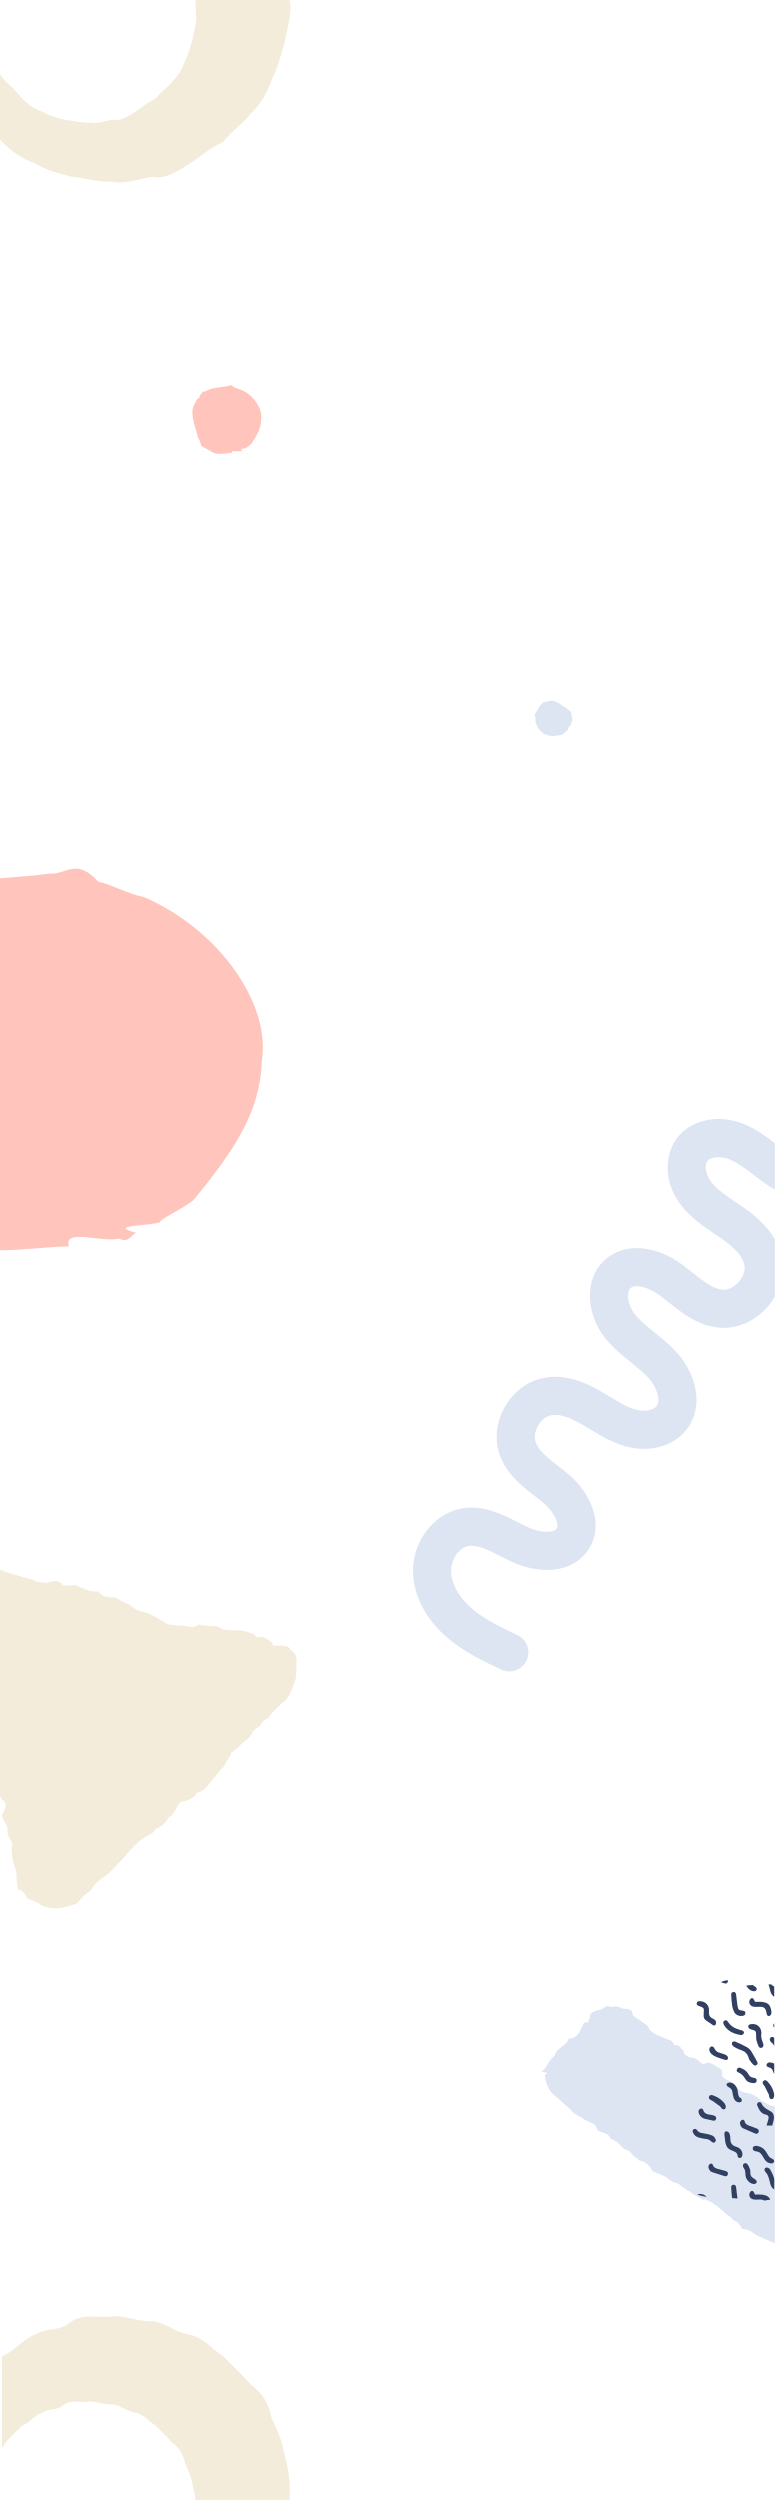
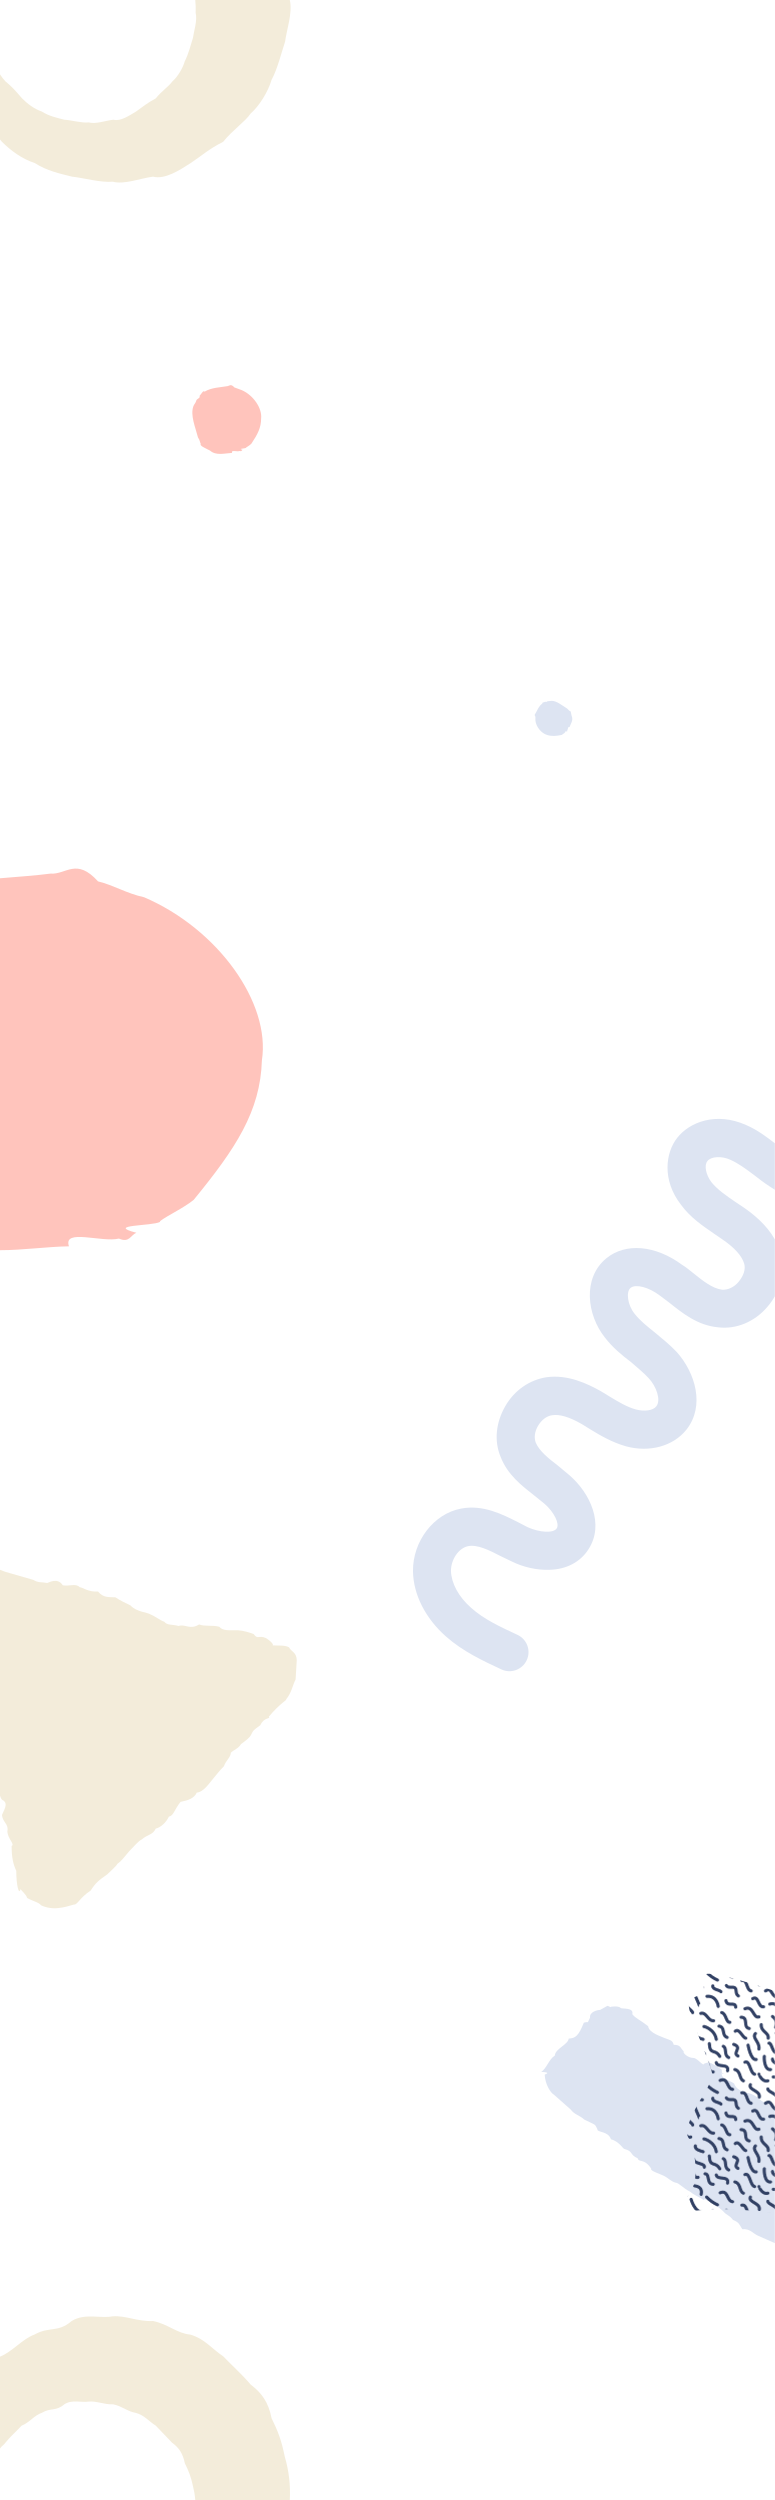
- <svg xmlns="http://www.w3.org/2000/svg" width="1206px" height="3891px" viewBox="0 0 1206 3891" version="1.1">
-   <defs />
-   <g id="speaker-overview" stroke="none" stroke-width="1" fill="none" fill-rule="evenodd">
-     <path d="M321.477,606.323 C326.226,605.005 327.699,602.478 331.007,601.338 C345.054,595.91 363.251,603.432 379.853,606.92 C385.127,610.107 386.078,609.148 389.132,610.942 C392.824,608.572 396.124,616.935 398.732,621.215 C401.599,625.961 400.175,623.539 400.769,624.758 C409.502,634.393 405.628,647.23 405.334,658.821 C400.243,657.298 404.373,666.935 403.166,671.059 C404.496,673.654 402.245,673.911 401.569,675.35 C399.34,667.705 399.688,679.274 398.588,681.222 C398.08,680.666 394.808,686.949 392.411,689.456 C378.211,699.707 367.831,705.793 353.552,706.217 C337.654,708.393 317.015,695.446 308.169,677.314 C307.108,672.916 304.87,669.891 303.811,665.998 C297.09,660.61 301.954,658.131 301.572,654.218 C303.134,644.597 302.623,630.304 309.004,619.629 C305.928,617.828 312.734,613.762 315.312,611.34 C318.122,613.378 319.062,607.594 321.477,606.323 Z" id="Fill-4-Copy-3" fill="#FFC4BC" transform="translate(353.334, 652.9429) scale(1, -1) rotate(-88) translate(-353.334, -652.9429) " />
-     <path d="M0,115.507 C2.504,119.39 5.331,123.215 8.562,126.739 C18.408,135.043 23.585,140.655 34.325,153.218 C42.518,161.485 52.92,169.572 65.21,173.403 C76.653,180.779 88.654,183.243 100.223,186.269 C110.693,187.116 127.528,191.925 138.365,190.784 C149.297,193.843 164.598,187.439 176.506,186.269 C187.469,189.231 201.401,179.841 211.517,173.403 C223.535,165.223 228.017,160.737 242.405,153.218 C251.459,141.994 262.858,134.51 268.165,126.739 C276.266,119.74 284.596,106.312 287.802,94.988 C293.319,85.302 297.276,68.954 300.318,58.997 C301.563,49.271 307.704,31.992 304.709,19.79 C305.007,12.022 304.779,5.718 304.141,-2.88250703e-07 L450.962,-1.05879118e-22 L450.962,-8.85368991e-07 C455.567,20.178 445.584,48.38 443.537,64.329 C438.5,80.824 431.945,107.901 422.805,123.952 C417.496,142.708 403.694,164.951 390.276,176.545 C381.482,189.419 362.602,201.816 347.602,220.413 C323.768,232.865 316.342,240.298 296.438,253.851 C279.677,264.514 256.598,280.067 238.434,275.161 C218.711,277.103 193.36,287.71 175.252,282.642 C157.3,284.535 129.414,276.567 112.067,275.161 C92.901,270.15 73.023,266.069 54.066,253.851 C33.707,247.503 16.477,234.106 2.902,220.413 C1.907,219.249 0.94,218.121 0,217.026 L0,115.507 Z" id="Combined-Shape" fill="#F3ECDA" />
-     <path d="M-3.48096364e-06,2443.173 C4.949,2445.323 10.569,2447.403 16.366,2448.843 C26.992,2452.134 45.706,2457.593 51.926,2458.966 C59.413,2464.054 63.869,2461.918 73.656,2463.62 C76.264,2463.473 89.98,2454.785 97.707,2467.553 C108.974,2469.572 117.383,2463.703 124.501,2470.618 C128.252,2470.647 137.493,2478.366 152.789,2476.989 C161.242,2487.14 169.323,2485.539 179.947,2486.459 C187.26,2491.577 195.849,2495.067 203.359,2498.816 C212.566,2508.811 230.582,2509.847 234.188,2512.538 C241.785,2515.989 249.945,2522.371 255.96,2524.277 C260.632,2530.118 267.217,2527.831 278.062,2530.68 C288.51,2527.031 295.769,2537.429 309.891,2528.395 C319.149,2531.934 330.351,2528.944 341.168,2532.267 C346.553,2538.396 356.865,2537.166 370.266,2537.42 C379.446,2537.741 389.09,2540.791 395.147,2543.369 C401.153,2552.258 403.052,2544.648 413.776,2549.631 C423.024,2555.139 426.662,2560.867 424.143,2561.158 C433.605,2561.708 443.052,2560.227 449.759,2564.192 C453.615,2571.345 461.448,2570.962 461.696,2584.171 C461.427,2592.588 461.258,2600.885 460.121,2613.754 C454.928,2625.037 454.341,2634.29 445.2,2645.609 C449.144,2644.204 435.164,2651.201 418.805,2671.629 C421.613,2676.392 411.271,2672.172 405.341,2685.347 C393.959,2693.627 394.57,2692.886 390.498,2700.163 C388.318,2705.064 382.155,2709.015 375.056,2714.744 C371.212,2721.652 363.94,2724.014 359.701,2728.174 C358.71,2735.724 351.408,2740.112 348.719,2749.13 C340.913,2756.757 337.259,2762.311 330.018,2770.794 C325.903,2775.871 316.727,2789.437 306.428,2790.266 C301.855,2799.207 293.094,2802.351 280.779,2804.644 C271.115,2816.906 269.91,2826.462 263.188,2827.603 C258.427,2836.523 250.465,2844.331 242.452,2846.059 C237.55,2856.233 230.452,2854.682 220.916,2863.024 C215.258,2865.732 209.437,2873.194 200.918,2881.509 C191.774,2892.617 189.217,2896.054 182.918,2901.005 C181.412,2904.253 171.962,2912.705 166.906,2917.539 C153.119,2926.91 148.255,2931.136 141.048,2942.397 C124.102,2953.324 120.85,2964.889 115.421,2964.073 C109.278,2966.388 98.801,2969.192 90.935,2969.827 C80.376,2970.953 71.571,2968.863 64.086,2965.407 C60.071,2960.485 51.972,2959.507 41.987,2954.323 C41.075,2948.707 31.663,2941.273 31.755,2940.082 C29.551,2950.203 25.636,2934.535 25.366,2911.93 C20.638,2901.347 17.871,2890.491 17.923,2873.444 C23.756,2869.965 11.854,2862.257 11.544,2850.171 C13.622,2838.711 3.997,2836.459 3,2824.756 C6.305,2817.092 13.343,2807.568 5.133,2802.344 C2.325,2801.229 1.068,2798.42 2.07523072e-20,2794.759 L-3.48096364e-06,2443.173 Z" id="Combined-Shape" fill="#F3ECDA" />
-     <path d="M1206,1851.557 C1203.235,1849.986 1200.476,1848.308 1197.728,1846.525 C1188.861,1840.771 1180.734,1834.568 1172.876,1828.571 C1160.701,1819.287 1149.207,1810.514 1137.247,1805.249 C1123.137,1799.037 1106.548,1799.831 1101.023,1806.989 C1095.856,1813.686 1098.56,1828.553 1106.883,1839.472 C1116.037,1851.437 1130.253,1861.04 1145.302,1871.209 C1149.452,1874.013 1153.597,1876.814 1157.669,1879.678 C1173.192,1890.584 1193.217,1906.553 1206,1928.924 L1206,2017.956 C1202.854,2023.458 1199.124,2028.741 1194.833,2033.712 C1174.552,2057.205 1145.535,2069.337 1117.213,2066.161 C1085.451,2062.6 1061.932,2043.866 1041.181,2027.334 C1036.265,2023.418 1031.622,2019.719 1027.021,2016.333 C1009.334,2003.313 989.391,1998.127 981.618,2004.53 C973.866,2010.916 977.019,2031.364 987.821,2045.093 C996.056,2055.518 1007.383,2064.671 1019.374,2074.367 C1030.719,2083.544 1042.456,2093.029 1053.181,2104.761 C1082.546,2136.846 1097.172,2188.555 1068.353,2225.294 C1048.036,2251.204 1010.898,2261.322 973.742,2251.07 C952.496,2245.21 934.241,2234.128 918.135,2224.353 C913.901,2221.783 909.673,2219.213 905.405,2216.752 C885.57,2205.318 870.817,2200.791 858.978,2202.511 C850.731,2203.708 842.691,2209.795 837.47,2218.794 C832.254,2227.79 830.96,2237.792 834.018,2245.544 C839.143,2258.552 853.325,2269.616 868.342,2281.33 C874.351,2286.017 880.568,2290.865 886.615,2296.134 C918.643,2324.031 941.561,2371.964 916.2,2411.262 C903.406,2431.086 881.682,2442.508 855.034,2443.427 C836.119,2444.078 815.103,2439.458 795.865,2430.41 C790.296,2427.793 784.822,2425.002 779.531,2422.302 C760.689,2412.692 742.894,2403.616 728.553,2406.305 C714.258,2408.984 701.898,2427.062 702.103,2444.99 C702.327,2464.416 713.658,2485.418 733.201,2502.596 C753.328,2520.293 779.796,2532.815 805.392,2544.92 C820.19,2551.926 826.513,2569.597 819.511,2584.4 C812.51,2599.199 794.835,2605.521 780.035,2598.52 C752.099,2585.304 720.439,2570.325 694.048,2547.124 C661.9,2518.865 643.229,2481.88 642.816,2445.666 C642.281,2398.879 675.141,2355.99 717.628,2348.026 C751.834,2341.613 782.13,2357.067 806.473,2369.484 C811.572,2372.083 816.384,2374.541 821.086,2376.752 C839.885,2385.588 861.476,2386.713 866.383,2379.109 C871.133,2371.75 862.213,2353.51 847.665,2340.84 C842.83,2336.628 837.509,2332.475 831.875,2328.081 C812.209,2312.738 789.924,2295.351 778.852,2267.283 C769.068,2242.455 771.741,2213.937 786.182,2189.042 C800.622,2164.144 824.047,2147.668 850.458,2143.834 C884.238,2138.928 914.899,2153.784 935.019,2165.385 C939.678,2168.068 944.29,2170.867 948.906,2173.667 C962.947,2182.19 976.21,2190.246 989.512,2193.91 C1002.685,2197.548 1016.519,2195.307 1021.699,2188.704 C1029.294,2179.022 1021.323,2157.791 1009.431,2144.778 C1001.709,2136.337 992.179,2128.633 982.094,2120.477 C968.101,2109.161 953.633,2097.464 941.294,2081.847 C913.478,2046.619 906.557,1989.539 943.92,1958.763 C973.998,1933.991 1020.415,1937.844 1062.17,1968.581 C1067.682,1972.635 1072.994,1976.867 1078.125,1980.956 C1094.023,1993.62 1109.034,2005.581 1123.818,2007.237 C1132.557,2008.215 1142.569,2003.515 1149.951,1994.965 C1157.327,1986.417 1160.52,1975.822 1158.272,1967.319 C1155.013,1954.97 1143.986,1942.532 1123.574,1928.187 C1119.8,1925.532 1115.956,1922.939 1112.109,1920.34 C1094.631,1908.532 1074.818,1895.148 1059.79,1875.495 C1030.18,1836.837 1036.084,1794.082 1054.086,1770.761 C1072.651,1746.708 1114.072,1730.258 1161.141,1750.983 C1178.352,1758.561 1192.479,1768.975 1206,1779.269 L1206,1851.557 L1206,1851.557 Z" id="Combined-Shape" fill="#DDE4F2" />
-     <path d="M1.09139364e-11,1367.094 C28.362,1364.443 55.331,1362.797 78.152,1359.527 C102.946,1361.665 118.658,1334.462 152.793,1372.045 C177.465,1377.967 196.633,1390.486 224.5,1396.421 C339.387,1445.89 421.424,1561.313 407.638,1650.222 C404.947,1730.073 366.385,1788.122 301.432,1867.536 C285.546,1880.941 245.734,1899.24 249.258,1902.081 C236.914,1908.228 163.61,1906.287 212.051,1918.749 C202.936,1922.533 201.303,1935.122 184.861,1927.681 C158.731,1934.432 97.667,1911.337 107.321,1939.806 C72.324,1940.59 35.533,1945.919 0,1945.999 L0,1367.094 Z" id="Combined-Shape" fill="#FFC4BC" />
-     <path d="M887.742,1107.868 C887.617,1110.543 888.586,1111.683 888.604,1113.578 C888.96,1121.713 882.496,1130.118 878.204,1138.281 C875.852,1140.569 876.157,1141.206 874.819,1142.539 C875.362,1144.815 870.859,1145.313 868.408,1146.048 C865.695,1146.85 867.074,1146.462 866.399,1146.593 C860.43,1149.743 854.934,1145.837 849.464,1143.984 C850.996,1141.548 845.755,1142.292 843.984,1141.057 C842.538,1141.372 842.772,1140.158 842.195,1139.593 C846.187,1139.55 840.626,1138.035 839.873,1137.175 C840.218,1136.991 837.747,1134.361 836.933,1132.741 C834.306,1123.818 833.055,1117.503 835.116,1109.981 C836.601,1101.355 846.034,1092.47 856.066,1090.507 C858.327,1090.597 860.122,1089.871 862.142,1089.889 C865.772,1087.168 866.181,1090.073 868.104,1090.447 C872.435,1092.673 879.318,1094.502 883.387,1099.401 C884.731,1098.058 885.588,1102.21 886.332,1103.912 C884.916,1105.081 887.52,1106.421 887.742,1107.868 Z" id="Fill-4-Copy-4" fill="#DDE4F2" transform="translate(861.3519, 1118.259) rotate(-86) translate(-861.3519, -1118.259) " />
-     <path d="M1206,3278.511 L1206,3491.511 C1197.069,3487.59 1188.566,3483.856 1180.277,3480.216 C1171.912,3476.544 1167.661,3468.719 1155.62,3469.39 C1150.274,3462.638 1151.176,3459.323 1140.713,3454.896 C1133.914,3446.043 1132.11,3449.307 1125.17,3441.235 C1110.994,3428.465 1094.911,3419.775 1095.602,3424.295 C1084.062,3417.45 1081.117,3417.297 1073.673,3410.923 C1063.464,3406.546 1056.256,3397.016 1051.759,3397.523 C1044.115,3395.74 1039.304,3389.262 1032.771,3386.412 C1030.144,3384.654 1010.338,3378.876 1013.7,3375.439 C1002.602,3358.769 994.083,3366.275 992.484,3359.517 C980.147,3354.137 985.64,3348.586 971.771,3344.805 C969.955,3345.458 963.845,3332.578 950.894,3329.482 C946.845,3316.644 929.338,3319.764 929.852,3314.156 C925.407,3304.926 927.589,3307.814 909.552,3298.946 C903.021,3292.98 893.527,3291.439 888.022,3283.387 C873.161,3269.953 865.988,3263.693 862.376,3260.632 C857.014,3257.645 848.68,3244.056 848.06,3229.305 C849.02,3228.7 858.506,3225.31 842.409,3224.863 C850.885,3219.596 854.592,3204.844 863.594,3199.447 C863.914,3188.79 883.751,3182.658 884.952,3173.092 C895.155,3172.134 900.058,3169.621 908.706,3148.317 C918.383,3145.338 912.52,3151.746 918.073,3140.507 C916.862,3131.182 929.944,3128.354 934.137,3128.08 C949.026,3120.641 943.236,3121.371 950.021,3123.846 C949.124,3123.141 963.779,3121.458 966.186,3125.601 C967.832,3127.028 986.867,3124.368 984.077,3135.19 C990.288,3142.04 994.79,3142.638 1008.792,3153.627 C1010.056,3164.652 1030.49,3169.846 1033.558,3171.983 C1042.001,3175.632 1046.952,3174.655 1048.689,3182.749 C1059.894,3182.859 1058.905,3187.803 1064.315,3192.686 C1061.778,3194.902 1070.55,3203.303 1079.396,3203.024 C1085.43,3203.196 1095.143,3216.757 1095.776,3212.271 C1105.975,3207.982 1105.769,3211.217 1123.49,3221.378 C1122.705,3231.783 1129.202,3227.099 1123.519,3226.047 C1122.406,3236.803 1135.222,3237.254 1142.424,3242.914 C1146.932,3256.005 1166.098,3258.699 1163.689,3257.357 C1171.847,3260.026 1175.483,3260.765 1185.482,3270.094 C1199.189,3277.249 1196.715,3276.476 1206,3278.511 Z" id="Combined-Shape" fill="#DDE4F2" />
-     <path d="M1205,3211.908 L1205,3227.892 C1204.306,3226.873 1203.755,3225.711 1203.374,3224.375 C1202.314,3220.657 1200.268,3218.377 1196.41,3217.517 C1194.004,3216.981 1192.143,3215.25 1193.305,3212.658 C1193.959,3211.201 1195.95,3210.343 1196.497,3209.899 C1199.863,3209.853 1202.776,3210.545 1205,3211.908 Z M1205,3184.542 C1204.643,3183.594 1204.209,3182.681 1203.661,3181.847 C1202.426,3179.967 1200.261,3179.066 1199.021,3177.12 C1197.959,3175.453 1197.719,3173.091 1198.998,3171.586 C1200.718,3169.561 1202.877,3169.978 1205,3171.54 L1205,3184.542 Z M1205,3107.835 C1202.128,3105.851 1200.022,3103.073 1199.027,3099.35 C1198.105,3095.903 1197.377,3092.048 1196.113,3088.491 C1197.487,3088.488 1198.89,3088.489 1200.361,3088.503 C1201.728,3089.911 1203.291,3091.044 1205,3091.95 L1205,3107.835 Z M1205,3155.408 C1203.959,3154.781 1203.345,3153.687 1203.538,3151.872 C1203.685,3150.498 1204.236,3149.704 1205,3149.237 L1205,3155.408 Z M1205,3391.317 L1205,3407.835 C1202.128,3405.851 1200.022,3403.073 1199.027,3399.35 C1197.418,3393.335 1196.409,3386.069 1192.089,3381.335 C1190.939,3380.073 1189.778,3378.59 1189.836,3376.882 C1189.882,3375.557 1190.749,3374.294 1191.97,3373.775 C1194.071,3372.882 1197.686,3374.675 1198.739,3376.602 C1201.087,3380.899 1203.417,3385.37 1204.666,3390.061 C1204.778,3390.482 1204.889,3390.901 1205,3391.317 Z M1160.284,3385.748 C1160.124,3383.296 1160.105,3380.835 1159.599,3378.42 C1159.132,3376.189 1157.955,3375.168 1156.945,3373.202 C1156.37,3372.081 1156.08,3370.76 1156.418,3369.547 C1156.767,3368.293 1157.804,3367.255 1159.057,3366.904 C1163.811,3365.575 1166.175,3373.496 1167.333,3376.706 C1167.98,3378.498 1167.785,3380.611 1167.866,3382.585 C1168.075,3387.72 1171.138,3389.386 1175.075,3391.82 C1176.168,3392.494 1177.204,3393.507 1177.623,3394.671 C1177.81,3395.187 1177.874,3395.734 1177.767,3396.294 C1177.469,3397.865 1175.865,3398.922 1174.275,3399.096 C1167.407,3399.849 1160.7,3392.099 1160.284,3385.748 Z M1127.216,3152.286 C1125.675,3149.833 1124.539,3147.001 1127.419,3145.066 C1130.464,3143.022 1132.105,3145.391 1133.769,3147.905 C1137.008,3152.796 1141.777,3155.873 1147.272,3157.806 C1149.603,3158.627 1151.947,3159.451 1154.344,3160.029 C1156.974,3160.664 1158.61,3162.432 1157.677,3164.739 C1157.053,3166.279 1154.602,3167.079 1153.928,3167.547 C1143.431,3165.838 1135.349,3162.541 1129.353,3155.294 C1128.571,3154.348 1127.869,3153.326 1127.216,3152.286 Z M1131.75,3246.758 C1131.167,3246.151 1130.746,3245.339 1130.792,3244.499 C1130.851,3243.394 1131.708,3242.462 1132.706,3241.987 C1133.266,3241.721 1133.83,3241.531 1134.394,3241.41 C1140.373,3240.121 1146.325,3246.549 1147.64,3251.816 C1148.12,3253.739 1148.204,3255.758 1148.62,3257.702 C1149.276,3260.768 1149.241,3264.075 1153.127,3265.615 C1154.091,3265.998 1154.914,3269.476 1154.239,3270.523 C1153.498,3271.671 1150.835,3272.299 1149.211,3272.011 C1145.185,3271.299 1142.829,3268.301 1141.679,3264.529 C1140.887,3261.927 1140.336,3259.221 1139.995,3256.522 C1139.414,3251.909 1137.603,3250.489 1133.791,3248.232 C1133.066,3247.803 1132.332,3247.367 1131.75,3246.758 Z M1174.746,3320.329 C1168.702,3317.647 1162.577,3315.149 1156.523,3312.491 C1153.337,3311.092 1150.966,3306.228 1151.941,3302.84 C1151.948,3302.816 1151.955,3302.793 1151.962,3302.769 C1153.049,3299.184 1157.938,3297.156 1159.004,3301.906 C1159.894,3305.868 1163.04,3307.267 1166.303,3308.525 C1170.209,3310.031 1174.213,3311.297 1178.055,3312.945 C1180.611,3314.043 1181.929,3316.163 1180.449,3318.929 C1179.167,3321.325 1177.127,3321.386 1174.746,3320.329 Z M1084.384,3117.599 C1084.999,3114.878 1087.325,3114.558 1089.651,3114.617 C1097.756,3114.819 1104.252,3121.296 1103.443,3129.704 C1102.859,3135.776 1104.178,3139.648 1109.94,3142.013 C1111.644,3142.713 1113.446,3144.308 1114.157,3145.947 C1114.789,3147.403 1114.535,3149.852 1113.659,3151.208 C1112.404,3153.147 1110.364,3152.688 1108.528,3151.21 C1106.626,3149.677 1104.567,3148.313 1102.469,3147.053 C1095.571,3142.913 1094.574,3140.967 1095.299,3132.526 C1095.91,3125.418 1095.537,3124.808 1088.065,3122.174 C1085.785,3121.371 1083.739,3120.454 1084.384,3117.599 Z M1102.713,3371.446 C1103.448,3367.773 1108.118,3365.28 1109.64,3369.906 C1110.908,3373.762 1114.175,3374.851 1117.544,3375.787 C1121.577,3376.908 1125.686,3377.779 1129.669,3379.049 C1132.32,3379.893 1133.836,3381.876 1132.631,3384.773 C1131.587,3387.282 1129.563,3387.54 1127.09,3386.718 C1120.815,3384.633 1114.477,3382.74 1108.194,3380.68 C1104.888,3379.597 1102.057,3374.986 1102.7,3371.518 C1102.704,3371.494 1102.709,3371.47 1102.713,3371.446 Z M1093.67,3328.343 C1090.068,3327.678 1086.271,3326.761 1083.214,3324.889 C1080.301,3323.106 1074.713,3315.239 1080.568,3313.537 C1081.11,3313.379 1081.593,3313.342 1082.031,3313.4 C1084.215,3313.685 1085.275,3316.29 1086.929,3317.673 C1089.255,3319.618 1092.408,3319.856 1095.276,3320.343 C1099.851,3321.123 1104.512,3322.062 1108.756,3323.84 C1111.111,3324.825 1114.233,3328.632 1114.059,3331.288 C1113.963,3332.734 1113.025,3334.122 1111.673,3334.644 C1108.54,3335.854 1106.2,3331.446 1103.597,3330.306 C1100.479,3328.943 1096.969,3328.952 1093.67,3328.343 Z M1085.538,3415.603 C1086.582,3414.722 1088.11,3414.578 1089.651,3414.617 C1093.647,3414.716 1097.247,3416.346 1099.777,3418.975 C1095.827,3418.702 1090.919,3417.572 1085.538,3415.603 Z M1109.487,3300.449 C1105.125,3299.471 1100.724,3298.65 1096.398,3297.533 C1091.394,3296.241 1086.994,3290.682 1087.126,3286.163 C1087.195,3283.772 1089.62,3281.599 1091.718,3281.69 C1092.825,3281.738 1093.841,3282.417 1094.372,3284.026 C1096.285,3289.827 1100.958,3290.876 1106.085,3291.505 C1108.035,3291.744 1110.022,3292.173 1111.837,3292.9 C1114.178,3293.839 1115.358,3295.751 1114.406,3298.285 C1113.566,3300.516 1111.683,3300.942 1109.487,3300.449 Z M1104.807,3186.956 C1105.657,3185.668 1107.284,3184.853 1108.787,3185.202 C1109.847,3185.448 1110.726,3186.217 1111.333,3187.122 C1113.002,3189.611 1113.419,3191.701 1116.246,3193.308 C1118.649,3194.674 1121.425,3195.23 1124.001,3196.174 C1127.291,3197.382 1132.419,3198.287 1133.006,3202.433 C1133.199,3203.799 1132.621,3205.34 1131.379,3205.941 C1130.818,3206.214 1130.21,3206.268 1129.592,3206.206 C1128.85,3206.13 1128.094,3205.883 1127.388,3205.634 C1120.126,3203.081 1106.13,3200.33 1104.146,3191.414 C1103.81,3189.907 1103.957,3188.244 1104.807,3186.956 Z M1132.984,3082.204 C1133.126,3082.955 1133.03,3083.812 1132.631,3084.773 C1131.587,3087.281 1129.563,3087.54 1127.09,3086.718 C1125.365,3086.145 1123.634,3085.588 1121.902,3085.036 C1125.677,3083.18 1129.543,3081.918 1132.984,3082.204 Z M1131.118,3340.549 C1130.205,3338.555 1129.271,3336.478 1128.913,3334.343 C1128.219,3330.212 1127.981,3326.006 1127.444,3321.843 C1127.019,3318.546 1129.008,3316.166 1132.473,3317.648 C1136.113,3319.206 1136.725,3325.441 1136.7,3328.827 C1136.65,3335.504 1139.289,3339.326 1145.912,3341.224 C1151.675,3342.877 1156.129,3347.79 1155.46,3354.105 C1155.455,3354.153 1155.45,3354.201 1155.443,3354.248 C1155.285,3355.507 1154.794,3356.75 1153.889,3357.635 C1152.949,3358.553 1151.523,3359.021 1150.27,3358.629 C1147.651,3357.806 1148.265,3354.066 1147.111,3352.077 C1145.797,3349.814 1143.354,3348.734 1141.035,3347.784 C1137.12,3346.178 1133.054,3344.772 1131.118,3340.549 Z M1108.957,3269.762 C1108.169,3269.201 1107.13,3269.007 1106.273,3268.526 C1104.174,3267.35 1102.485,3265.721 1103.535,3263.145 C1104.543,3260.67 1106.744,3260.253 1109.153,3261.07 C1113.703,3262.613 1118.082,3264.766 1121.808,3267.829 C1124.211,3269.802 1127.637,3272.881 1129.023,3276.212 C1129.478,3277.302 1129.713,3278.42 1129.623,3279.535 C1129.536,3280.606 1129.155,3281.716 1128.313,3282.383 C1127.044,3283.389 1125.1,3283.064 1123.814,3282.08 C1122.567,3281.125 1122.165,3279.674 1121.126,3278.598 C1120.238,3277.679 1118.889,3276.991 1117.861,3276.224 C1114.922,3274.031 1111.941,3271.893 1108.957,3269.762 Z M1173.419,3347.246 C1171.792,3346.273 1171.073,3344.024 1171.834,3342.288 C1172.627,3340.479 1174.43,3339.856 1176.45,3339.829 C1178.907,3339.796 1181.685,3340.643 1183.345,3341.31 C1187.402,3342.937 1190.518,3346.054 1192.722,3349.775 C1194.367,3352.553 1195.837,3355.574 1198.239,3357.799 C1200.187,3359.606 1205.18,3360.396 1204.926,3363.656 C1204.801,3365.266 1203.466,3366.631 1201.908,3367.054 C1199.459,3367.721 1195.538,3366.139 1193.54,3364.718 C1191.249,3363.091 1189.579,3360.347 1188.144,3357.805 C1186.58,3355.034 1184.873,3352.127 1182.275,3350.193 C1179.485,3348.116 1176.186,3348.9 1173.419,3347.246 Z M1195.626,3299.655 C1197.013,3294.611 1196.31,3292.137 1191.543,3291.093 C1183.631,3289.361 1181.406,3282.955 1178.605,3277.009 C1177.213,3274.056 1180.094,3271 1183.067,3271.916 C1184.985,3272.507 1185.167,3273.951 1185.98,3275.468 C1186.895,3277.176 1188.349,3278.714 1189.796,3279.976 C1192.779,3282.578 1196.403,3284.298 1199.792,3286.287 C1204.213,3288.883 1205.225,3293.819 1204.283,3298.825 C1203.69,3301.983 1202.745,3305.076 1201.958,3308.198 L1193,3308.198 C1193.881,3305.352 1194.836,3302.526 1195.626,3299.655 Z M1139.506,3121.926 C1138.664,3116.576 1138.49,3111.118 1138.077,3105.703 C1137.9,3103.391 1138.005,3101.067 1140.885,3100.475 C1144.134,3099.807 1145.356,3101.825 1145.709,3104.609 C1146.454,3110.486 1146.946,3116.402 1147.897,3122.244 C1148.807,3127.831 1149.594,3128.457 1155.437,3129.334 C1157.812,3129.69 1160.022,3130.067 1160.121,3132.961 C1160.227,3136.062 1158.104,3137.214 1155.376,3137.553 C1154.643,3137.645 1153.897,3137.64 1152.93,3137.692 C1148.652,3137.446 1144.845,3135.686 1142.782,3131.636 C1141.243,3128.615 1140.031,3125.262 1139.506,3121.926 Z M1169.147,3110.229 C1171.299,3108.978 1172.752,3110.733 1173.663,3112.713 C1174.067,3113.592 1174.532,3114.443 1175.143,3115.651 C1179.067,3115.651 1182.312,3115.373 1185.494,3115.7 C1190.108,3116.174 1195.152,3117.383 1197.78,3121.568 C1199.792,3124.769 1202.254,3133.389 1199.349,3136.383 C1196.906,3138.901 1193.819,3137.674 1193.262,3134.437 C1193.136,3133.704 1193.025,3132.966 1192.876,3132.238 C1191.385,3125.004 1189.139,3123.236 1181.701,3123.366 C1178.975,3123.414 1176.205,3123.7 1173.53,3123.332 C1168.568,3122.649 1165.744,3119.373 1166.259,3114.696 C1166.437,3113.079 1167.751,3111.041 1169.147,3110.229 Z M1185.494,3415.7 C1190.108,3416.174 1195.152,3417.383 1197.78,3421.568 C1198.111,3422.094 1198.453,3422.778 1198.783,3423.549 C1195.653,3424.069 1192.515,3424.581 1189.353,3424.926 C1187.682,3423.693 1185.304,3423.303 1181.701,3423.366 C1178.975,3423.414 1176.205,3423.7 1173.53,3423.332 C1168.568,3422.65 1165.744,3419.373 1166.259,3414.696 C1166.437,3413.079 1167.751,3411.041 1169.147,3410.229 C1171.299,3408.978 1172.752,3410.733 1173.663,3412.714 C1174.067,3413.592 1174.532,3414.444 1175.143,3415.651 C1179.067,3415.651 1182.312,3415.373 1185.494,3415.7 Z M1140.885,3400.475 C1144.134,3399.807 1145.356,3401.825 1145.709,3404.609 C1146.433,3410.317 1146.925,3416.06 1147.824,3421.738 C1144.845,3421.515 1142.034,3421.308 1139.391,3421.116 C1138.653,3416.025 1138.469,3410.845 1138.077,3405.703 C1137.9,3403.391 1138.005,3401.067 1140.885,3400.475 Z M1178.586,3209.156 C1178.931,3209.78 1178.997,3210.558 1179.115,3210.986 C1178.937,3214.139 1175.442,3215.916 1172.987,3213.871 C1170.414,3211.726 1168.431,3208.799 1166.487,3206.007 C1165.529,3204.632 1165.265,3202.782 1164.648,3201.162 C1162.892,3196.555 1159.96,3193.159 1155.152,3191.465 C1151.883,3190.313 1148.628,3189.034 1145.55,3187.456 C1143.398,3186.352 1141.193,3184.937 1139.718,3183.095 C1138.908,3182.084 1138.947,3179.441 1139.739,3178.383 C1140.446,3177.437 1143.012,3176.957 1144.24,3177.482 C1150.35,3180.098 1156.427,3182.865 1162.226,3186.1 C1164.911,3187.598 1167.467,3189.934 1169.146,3192.503 C1172.63,3197.834 1175.504,3203.565 1178.586,3209.156 Z M1164.516,3227.773 C1165.612,3229.752 1167.214,3232.023 1169.365,3232.911 C1170.77,3233.491 1172.296,3233.688 1173.775,3234.036 C1176.31,3234.633 1178.128,3235.477 1177.737,3238.316 C1177.319,3241.344 1175.164,3242.335 1173.125,3242.154 C1167.329,3241.941 1162.941,3240.409 1160.199,3236.009 C1157.398,3231.514 1154.49,3227.353 1149.105,3225.554 C1147.069,3224.875 1145.911,3223.013 1146.902,3220.76 C1147.936,3218.412 1149.787,3217.466 1152.378,3218.417 C1157.415,3220.265 1161.89,3223.03 1164.516,3227.773 Z M1180.566,3184.821 C1179.184,3181.707 1178.09,3178.43 1177.233,3175.131 C1176.746,3173.257 1176.926,3171.199 1176.896,3169.222 C1176.761,3160.478 1176.738,3160.609 1168.263,3158.403 C1166.748,3158.008 1164.799,3156.175 1164.544,3154.74 C1164.117,3152.344 1165.87,3150.838 1168.515,3150.406 C1177.429,3148.95 1184.075,3153.952 1184.971,3163.028 C1185.153,3164.868 1184.757,3166.681 1184.69,3168.511 C1184.68,3168.788 1184.677,3169.064 1184.686,3169.341 C1184.745,3171.353 1185.463,3173.363 1185.952,3175.308 C1186.642,3178.053 1189.058,3181.931 1187.921,3184.751 C1186.501,3188.273 1182.06,3188.186 1180.566,3184.821 Z M1194.999,3256.852 C1193.403,3253.55 1191.744,3250.279 1190.079,3247.011 C1189.64,3246.15 1188.807,3245.498 1188.268,3244.676 C1186.949,3242.665 1186.202,3240.441 1188.321,3238.639 C1190.357,3236.908 1192.502,3237.553 1194.263,3239.389 C1197.588,3242.857 1200.48,3246.788 1202.374,3251.223 C1203.595,3254.084 1205.215,3258.394 1204.909,3261.99 C1204.809,3263.167 1204.503,3264.267 1203.908,3265.215 C1203.337,3266.126 1202.487,3266.934 1201.431,3267.138 C1199.841,3267.445 1198.267,3266.26 1197.58,3264.794 C1196.915,3263.371 1197.227,3261.898 1196.801,3260.465 C1196.437,3259.239 1195.557,3258.007 1194.999,3256.852 Z M1177.767,3096.294 C1177.469,3097.865 1175.865,3098.922 1174.275,3099.096 C1168.997,3099.674 1163.825,3095.229 1161.52,3090.258 C1164.543,3090.054 1167.779,3089.766 1171.502,3089.48 C1172.548,3090.279 1173.761,3091.007 1175.075,3091.819 C1176.168,3092.494 1177.204,3093.507 1177.623,3094.671 C1177.81,3095.187 1177.874,3095.734 1177.767,3096.294 Z" id="Combined-Shape" fill="#303F62" />
-     <path d="M3,3891 L3,3810.043 C4.822,3807.551 6.675,3804.926 8.562,3801.841 C17.21,3791.462 23.718,3786.024 34.325,3775.36 C45.783,3771.121 53.884,3759.229 65.21,3755.174 C79.297,3746.872 86.834,3753.458 100.223,3742.311 C112.602,3734.509 127.147,3740.048 138.365,3737.796 C150.823,3737.022 161.963,3743.05 176.506,3742.311 C190.818,3745.288 199.242,3753.823 211.517,3755.174 C225.48,3759.163 231.733,3768.593 242.405,3775.36 C250.55,3783.834 259.807,3792.274 268.165,3801.841 C278.732,3809.966 284.995,3818.62 287.802,3833.591 C293.991,3845.99 297.522,3855.049 300.318,3869.582 C302.209,3876.854 303.638,3883.341 304.345,3891 L3,3891 L3,3667.306 C21.93,3660.255 35.337,3640.606 54.066,3633.904 C77.401,3620.147 89.888,3631.059 112.067,3612.595 C132.573,3599.669 156.668,3608.845 175.252,3605.113 C195.891,3603.835 214.346,3613.816 238.434,3612.595 C262.143,3617.526 276.097,3631.663 296.438,3633.904 C319.563,3640.512 329.925,3656.134 347.602,3667.342 C361.096,3681.378 376.428,3695.361 390.276,3711.211 C407.782,3724.669 418.157,3739.006 422.807,3763.806 C433.058,3784.345 438.904,3799.352 443.537,3823.429 C448.793,3843.634 451.894,3860.181 450.814,3888.379 C451.025,3889.238 451.209,3890.112 451.367,3891 L3,3891 Z" id="Combined-Shape" fill="#F3ECDA" />
-   </g>
+ <svg xmlns="http://www.w3.org/2000/svg" id="Ebene_1" data-name="Ebene 1" viewBox="0 0 2000 6453">
+   <defs>
+     <style>.cls-2{fill:none;stroke:#303f62;stroke-linecap:round;stroke-miterlimit:10;stroke-width:8px}.cls-3{fill:#ffc4bc}.cls-4{fill:#f3ecda}.cls-5{fill:#dde4f2}</style>
+     <pattern id="New_Pattern_Swatch_2" width="290" height="290" data-name="New Pattern Swatch 2" patternUnits="userSpaceOnUse">
+       <path fill="none" d="M0 0h290v290H0z" />
+       <path d="M173 277c20 0 4 26 21 29" class="cls-2" />
+       <path d="M254 275q15 11 8 28" class="cls-2" />
+       <path d="M290 158c15 0 5 25 19 27" class="cls-2" />
+       <path d="M287 199c4-2 19 29 32 24" class="cls-2" />
+       <path d="M279 227q18 7 15 26" class="cls-2" />
+       <path d="M24 23C7 32 37 49 36 57" class="cls-2" />
+       <path d="M55 29c-2 10 14 13 20 15" class="cls-2" />
+       <path d="M268 257c1-10-9-18-21-14" class="cls-2" />
+       <path d="M77 11c0-1 28 7 32 33" class="cls-2" />
+       <path d="M116 10c17 2 6 24 21 29" class="cls-2" />
+       <path d="M158 23c10-9 19 17 27 18" class="cls-2" />
+       <path d="M210 29c-10 11 12 22 9 40" class="cls-2" />
+       <path d="M173-13c20 0 4 26 21 29" class="cls-2" />
+       <path d="M225 6c-1 19 20 20 18 35" class="cls-2" />
+       <path d="M264 28c15 1 12 20 24 20" class="cls-2" />
+       <path d="M254-15q15 11 8 28" class="cls-2" />
+       <path d="M245 54c7-2 8 24 20 25" class="cls-2" />
+       <path d="M282 61c13-1 7 29 20 34" class="cls-2" />
+       <path d="M254 95c-1 12 34 20 28 25" class="cls-2" />
+       <path d="M233 88c-1 4 0 36 16 34" class="cls-2" />
+       <path d="M256 141c25 0 20 29 19 28" class="cls-2" />
+       <path d="M219 134c0-1 7 21 23 17" class="cls-2" />
+       <path d="M191 59s7 40 21 37" class="cls-2" />
+       <path d="M154 57c24 8-5 22 11 30" class="cls-2" />
+       <path d="M183 103c13-6 13 28 25 31" class="cls-2" />
+       <path d="M157 122c16 4 11 25 22 29" class="cls-2" />
+       <path d="M127 62c10 4 1 23 14 29" class="cls-2" />
+       <path d="M91 55c2 31 14 12 27 33" class="cls-2" />
+       <path d="M51 64c-1 11 31 10 27 20" class="cls-2" />
+       <path d="M109 104c2 14 34 1 29 21" class="cls-2" />
+       <path d="M80 101c13 0 3 27 21 27" class="cls-2" />
+       <path d="M36 80c11 0 13 35 26 30" class="cls-2" />
+       <path d="M17 107c3 5 24 14 23 17" class="cls-2" />
+       <path d="M53 132c13 2 20 8 17 22" class="cls-2" />
+       <path d="M119 150c21-9 17 22 32 23" class="cls-2" />
+       <path d="M84 161a88 88 0 0 0 28 20" class="cls-2" />
+       <path d="M44 167s9 33 29 33" class="cls-2" />
+       <path d="M5 138c10-2 23 11 26 19" class="cls-2" />
+       <path d="M0 158c15 0 5 25 19 27" class="cls-2" />
+       <path d="M-3 199c4-2 19 29 32 24" class="cls-2" />
+       <path d="M52 213c-1 2 14 33 13 33" class="cls-2" />
+       <path d="M32 240c-14 1 17 21 16 25" class="cls-2" />
+       <path d="M-11 227q18 7 15 26" class="cls-2" />
+       <path d="M10 279c14-3 21 22 33 17" class="cls-2" />
+       <path d="M85 223c26-2 29 26 29 26" class="cls-2" />
+       <path d="M100 196c-1 10 17 10 21 15" class="cls-2" />
+       <path d="M134 234c3 18 25 1 25 17" class="cls-2" />
+       <path d="M123 265c12 3 11 26 21 25" class="cls-2" />
+       <path d="M69 267c15-4 18 20 33 19" class="cls-2" />
+       <path d="M135 195c4 8 16 2 22 6 6 5 0 15 9 21" class="cls-2" />
+       <path d="M175 182c15-3 11 25 24 27" class="cls-2" />
+       <path d="M197 161c-6 14 26 15 23 32" class="cls-2" />
+       <path d="M242 172c1 9 23 10 26 27" class="cls-2" />
+       <path d="M236 209c17-11 14 13 29 16" class="cls-2" />
+       <path d="M203 229c16-9 13 23 28 21" class="cls-2" />
+       <path d="M183 255c22-9 21 26 36 21" class="cls-2" />
+       <path d="M-26 28c15 1 12 20 24 20" class="cls-2" />
+       <path d="M-8 61c13-1 7 29 20 34" class="cls-2" />
+       <path d="M10-11c14-3 21 22 33 17" class="cls-2" />
+       <path d="M123-25c12 3 11 26 21 25" class="cls-2" />
+       <path d="M69-23c15-4 18 20 33 19" class="cls-2" />
+     </pattern>
+   </defs>
+   <path id="Fill-4-Copy-3" d="M507 1033c-2 8-6 10-8 16-8 23 5 53 12 80 6 9 4 11 7 16-3 6 11 11 18 15l6 3c16 14 38 7 57 6-3-9 13-2 20-5 4 2 5-1 7-3-13-3 6-3 9-5-1-1 10-6 14-11 16-24 25-41 25-65 3-26-20-60-50-73l-19-7c-10-11-13-3-20-3-16 3-39 3-57 14-3-5-9 7-13 11 3 5-6 7-8 11z" class="cls-3" />
+   <path id="Combined-Shape" d="M0 192a138 138 0 0 0 14 18c17 14 25 23 43 44 14 14 31 27 51 34 19 12 39 16 58 21 18 1 45 9 63 7 19 5 44-5 64-7 18 5 41-11 58-21 20-14 27-21 51-34 15-19 34-31 43-44 13-11 27-34 32-52 9-17 16-44 21-60 2-16 12-45 7-65a216 216 0 0 0-1-33h244c8 33-9 80-12 107-9 27-20 72-35 99-9 31-32 68-54 87-14 21-46 42-71 73-39 20-51 33-84 55-28 18-66 43-97 35-32 4-74 21-104 13-30 3-76-10-105-13-32-8-65-15-96-35-34-11-63-33-85-55l-5-6z" class="cls-4" />
+   <path id="Combined-Shape-2" d="M0 4052a176 176 0 0 0 27 9l59 17c13 8 20 5 36 8 4-1 27-15 40 6 19 3 33-6 44 5 7 0 22 13 47 11 14 17 28 14 45 15 13 9 27 15 39 21 15 17 45 18 51 23 13 5 26 16 36 19 8 10 19 6 37 11 17-6 29 11 53-4 15 6 34 1 52 6 9 11 26 9 48 9 15 1 31 6 41 10 10 15 13 2 31 10 15 9 22 19 17 19 16 1 32-1 43 5 6 12 19 12 20 33l-3 50c-9 18-10 34-25 52 7-2-16 10-44 44 5 7-12 0-22 22-19 14-18 13-24 25-4 8-14 15-26 24-6 11-19 15-26 22-1 13-13 20-18 35-13 13-19 22-31 36-7 8-22 31-39 32-7 15-22 20-42 24-16 20-18 36-30 38-7 15-21 28-34 31-8 17-20 14-36 28-9 4-19 17-33 31-15 18-19 24-30 32-2 5-18 19-26 27-23 16-31 23-43 42-28 18-34 37-43 36-10 3-27 8-40 9a83 83 0 0 1-45-7c-6-8-20-10-36-19-2-9-17-21-17-23-4 17-11-9-11-47-8-17-12-35-12-64 9-5-10-18-11-38 4-19-12-23-14-42 5-13 17-29 3-38-4-1-6-6-8-12z" class="cls-4" data-name="Combined-Shape" />
+   <path id="Combined-Shape-3" d="M2000 3071l-14-9c-14-9-28-20-41-30-20-15-39-29-59-38-23-11-51-9-60 3-9 11-4 35 10 54 15 19 38 35 63 52l21 14c26 18 59 45 80 82v147a167 167 0 0 1-19 27c-33 39-81 59-128 53-53-5-92-37-126-64l-24-18c-29-22-62-30-75-20s-8 45 10 67c14 18 33 33 53 49 18 15 38 31 56 50 48 54 73 139 25 200-34 43-96 60-157 43-35-10-66-28-92-44l-21-13c-33-19-58-26-77-23-14 2-27 12-36 27s-11 31-6 44c9 21 32 40 57 59l30 25c53 46 91 126 49 191-21 33-57 52-101 53-31 1-66-6-98-22l-27-13c-31-16-61-31-85-26s-44 34-44 64c1 32 20 67 52 95 33 30 77 50 120 70a49 49 0 0 1-42 89c-47-22-99-46-143-85-53-47-84-108-85-168-1-78 54-149 124-162 57-11 107 15 147 35l25 13c31 14 67 16 75 3 8-12-7-42-31-63l-26-21c-33-26-70-54-88-101-17-41-12-88 12-130s63-68 106-75c56-8 107 17 141 36l23 14c23 14 45 27 67 33s45 3 53-8c13-16 0-52-20-73-13-14-29-27-45-41-24-18-48-38-68-64-46-58-58-153 4-204 50-41 127-34 196 17 10 6 18 13 27 20 26 21 51 41 76 44 14 1 31-6 43-21s18-31 14-46c-6-20-24-41-58-64l-19-13c-29-20-62-42-86-75-50-64-40-135-10-173 31-40 100-68 178-33 28 12 52 30 74 47v120z" class="cls-5" data-name="Combined-Shape" />
+   <path id="Combined-Shape-4" d="M0 2267c47-4 92-7 130-12 41 3 67-42 123 20 41 10 73 31 119 41 191 82 327 273 304 421-4 132-68 228-176 360-26 22-92 53-87 57-20 11-142 7-61 28-15 6-18 27-45 15-44 11-145-27-129 20-58 1-119 10-178 10z" class="cls-3" data-name="Combined-Shape" />
+   <path id="Fill-4-Copy-4" d="M1414 1810l10-1c13 0 27 12 40 20l6 6c4-1 4 7 5 11l1 3c4 11-3 19-6 28-4-3-4 6-6 9 1 2-1 2-2 3 0-7-3 2-5 3l-7 5c-15 3-26 4-38 0-14-4-28-20-30-37v-10c-4-6 0-7 1-10 4-7 8-18 17-24-2-3 5-3 8-5 1 3 4-1 6-1z" class="cls-5" />
+   <path id="Combined-Shape-5" d="M2000 5437v353l-43-19c-14-6-21-19-41-17-8-12-7-17-24-24-12-15-15-10-26-23-24-21-50-36-49-28-19-12-24-12-36-22-17-8-29-23-37-23-12-3-20-13-31-18-5-3-37-13-32-18-18-28-32-15-35-27-21-9-11-18-34-24-3 1-14-20-35-25-7-22-36-17-35-26-7-15-4-10-34-25-10-10-26-13-35-26l-43-38c-9-5-23-27-24-52 2-1 18-6-9-7 14-9 20-33 35-42 1-18 34-28 36-44 17-1 25-6 39-41 16-5 6 6 16-13-2-15 19-20 26-20 25-13 15-12 27-7-2-2 22-4 26 2 3 3 35-2 30 16 10 12 18 13 41 31 2 18 36 27 41 30 14 6 22 5 25 18 19 0 17 9 26 17-4 3 10 17 25 17 10 0 26 23 27 15 17-7 17-2 46 15-1 18 10 10 0 8-2 18 20 19 32 28 7 22 39 26 35 24 13 4 19 6 36 21 23 12 19 11 34 14z" class="cls-5" data-name="Combined-Shape" />
+   <path d="M748 6453H504c-1-13-3-24-6-36-5-24-11-39-21-59-5-25-15-40-33-53l-42-44c-18-11-29-27-52-33-20-3-34-17-58-22-24 1-42-9-63-7-19 3-43-6-63 7-22 19-35 8-58 22-19 6-33 26-52 33-17 18-28 27-42 44-3 5-11 10-14 15v-237c31-12 58-46 89-57 39-22 60-4 96-35 34-21 74-6 105-12 34-3 65 14 105 12 39 8 62 32 96 35 38 11 56 37 85 56 22 23 48 46 71 73 29 22 46 46 54 87 17 34 26 59 34 99a329 329 0 0 1 13 112z" class="cls-4" />
+   <path fill="url(#New_Pattern_Swatch_2)" d="M2000 5139c-68-22-176-55-181-41-6 21 0 51 0 51s-39 0-41 27 64 163 61 185-83 124-62 157 23 112 11 126-35 70 20 61c44-8 150 2 192 7z" />
</svg>
